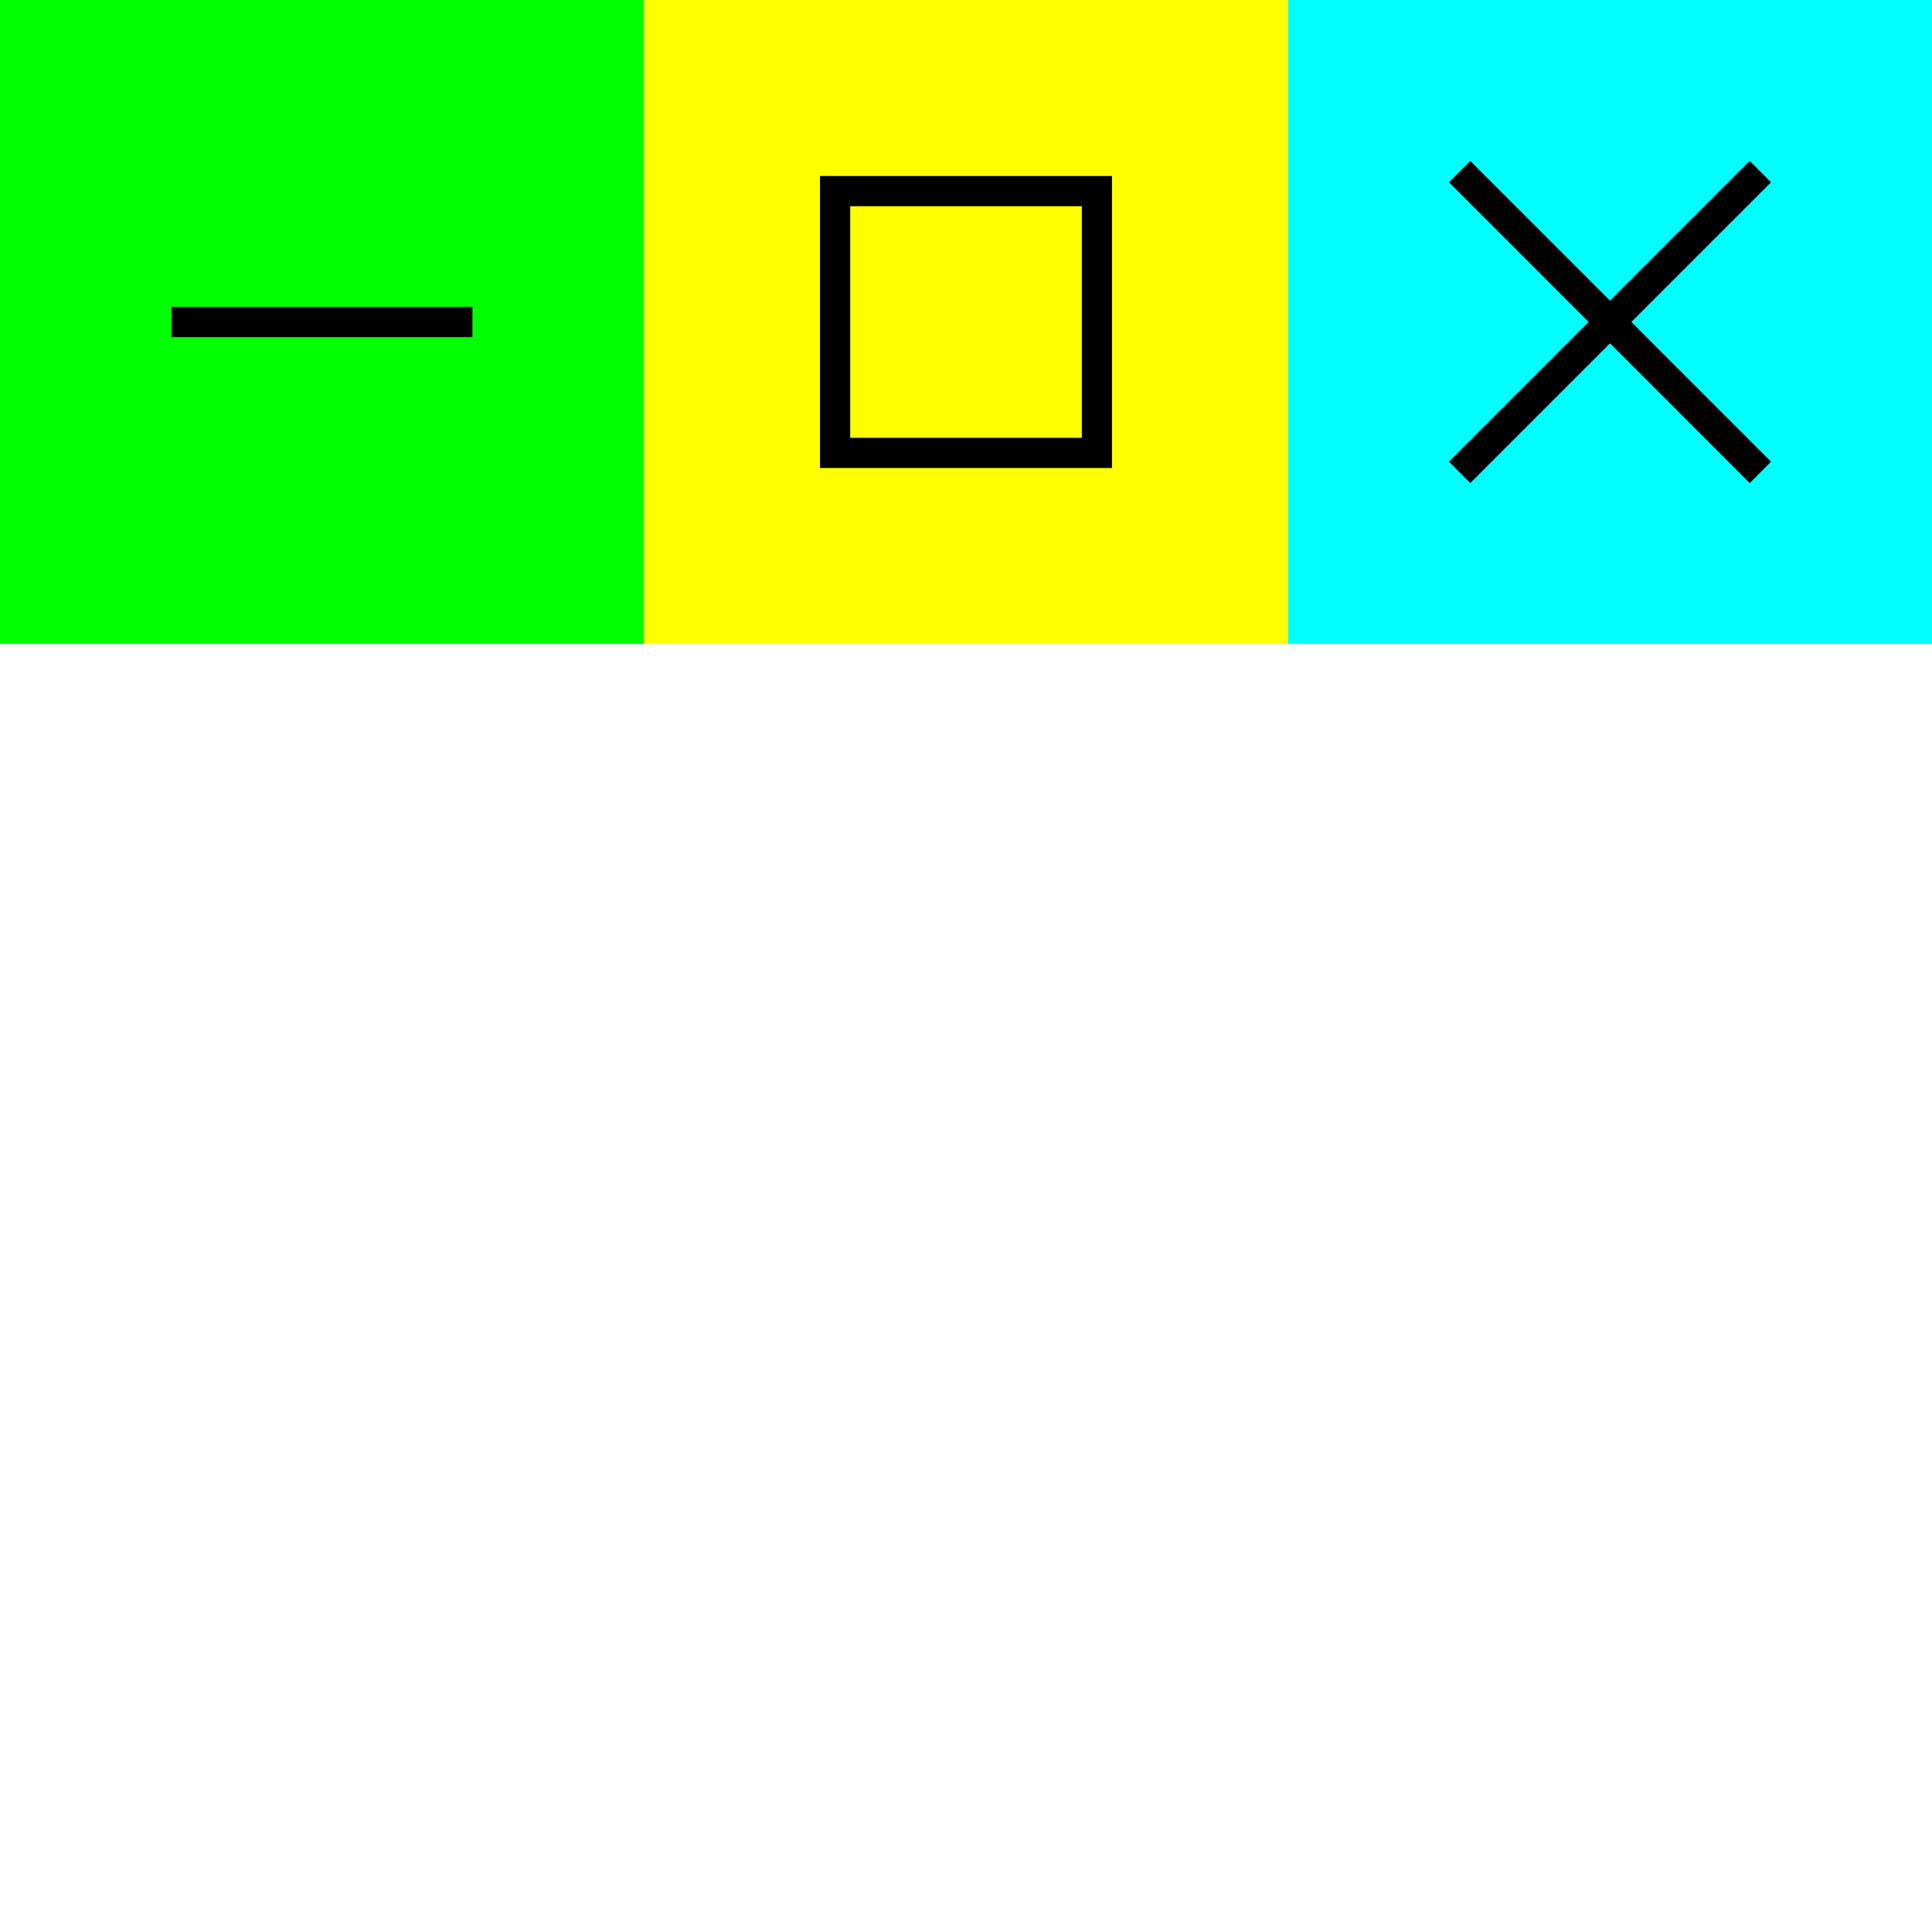
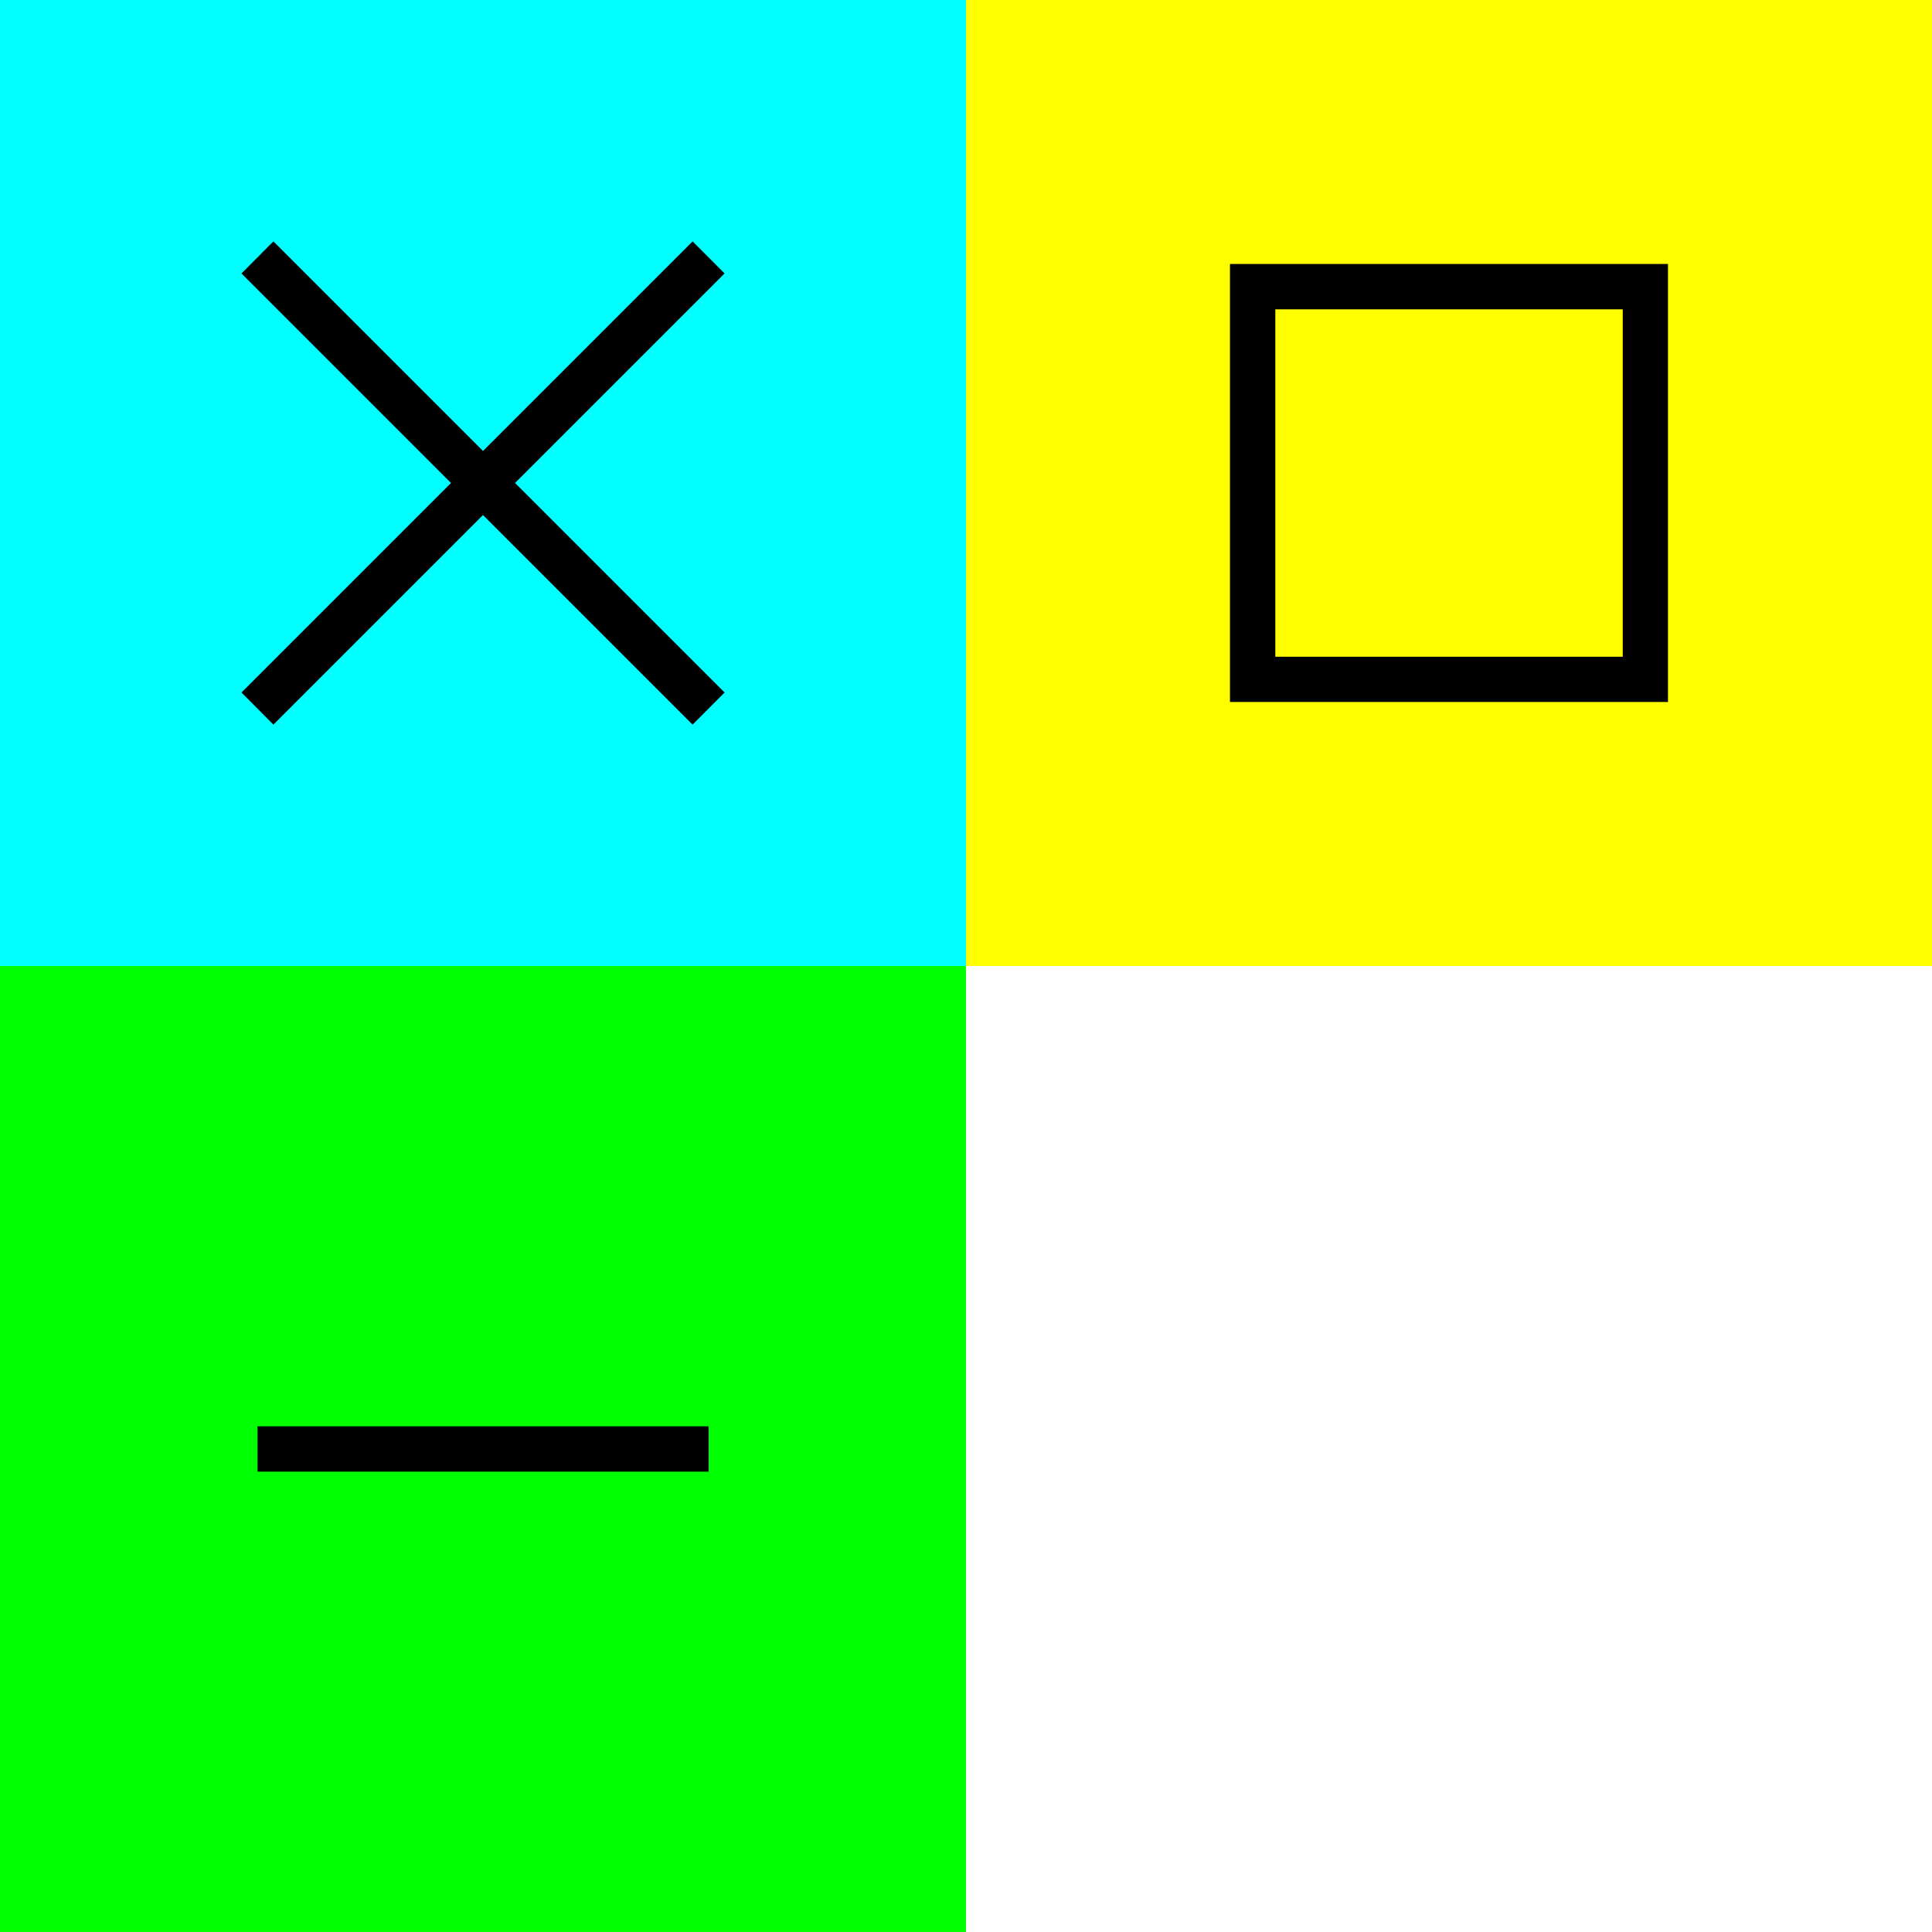
- <svg xmlns="http://www.w3.org/2000/svg" width="192" height="192" viewBox="0 0 50.8 50.8" version="1.1" id="svg1" xml:space="preserve">
+ <svg xmlns="http://www.w3.org/2000/svg" width="128" height="128" viewBox="0 0 33.867 33.867" version="1.1" id="svg1" xml:space="preserve">
  <defs id="defs1" />
  <g id="layer1" transform="translate(-30.41823,-75.65561)">
-     <rect style="fill:#00ff00;fill-opacity:1;stroke:none;stroke-width:2.314;stroke-dasharray:none;stroke-opacity:1" id="rect10" width="16.933" height="16.933" x="30.418" y="75.656" />
+     <rect style="fill:#00ff00;fill-opacity:1;stroke:none;stroke-width:2.314;stroke-dasharray:none;stroke-opacity:1" id="rect10" width="16.933" height="16.933" x="30.418" y="92.589" />
    <rect style="fill:#ffff00;fill-opacity:1;stroke:none;stroke-width:2.314;stroke-dasharray:none;stroke-opacity:1" id="rect11" width="16.933" height="16.933" x="47.352" y="75.656" />
-     <rect style="fill:#00ffff;fill-opacity:1;stroke:none;stroke-width:2.314;stroke-dasharray:none;stroke-opacity:1" id="rect12" width="16.933" height="16.933" x="64.285" y="75.656" />
-     <path id="path1" d="M 69.078 79.887 L 68.518 80.449 L 72.19 84.122 L 68.518 87.795 L 69.078 88.358 L 72.752 84.683 L 76.426 88.358 L 76.986 87.795 L 73.313 84.122 L 76.986 80.449 L 76.426 79.887 L 72.752 83.561 L 69.078 79.887 z " />
+     <rect style="fill:#00ffff;fill-opacity:1;stroke:none;stroke-width:2.314;stroke-dasharray:none;stroke-opacity:1" id="rect12" width="16.933" height="16.933" x="30.418" y="75.656" />
+     <path id="path1" d="m 35.211,79.887 -0.56,0.562 3.673,3.673 -3.673,3.673 0.56,0.563 3.674,-3.674 3.674,3.674 0.561,-0.563 -3.673,-3.673 3.673,-3.673 -0.561,-0.562 -3.674,3.674 z" />
    <path d="m 51.979,80.283 v 7.678 h 7.678 v -7.678 z m 0.795,0.795 h 6.09 v 6.09 h -6.09 z" id="rect3" />
-     <path d="m 34.932,83.725 v 0.795 h 7.908 v -0.795 z" id="path4" />
+     <path d="m 34.932,100.658 v 0.795 h 7.908 v -0.795 z" id="path4" />
  </g>
</svg>
